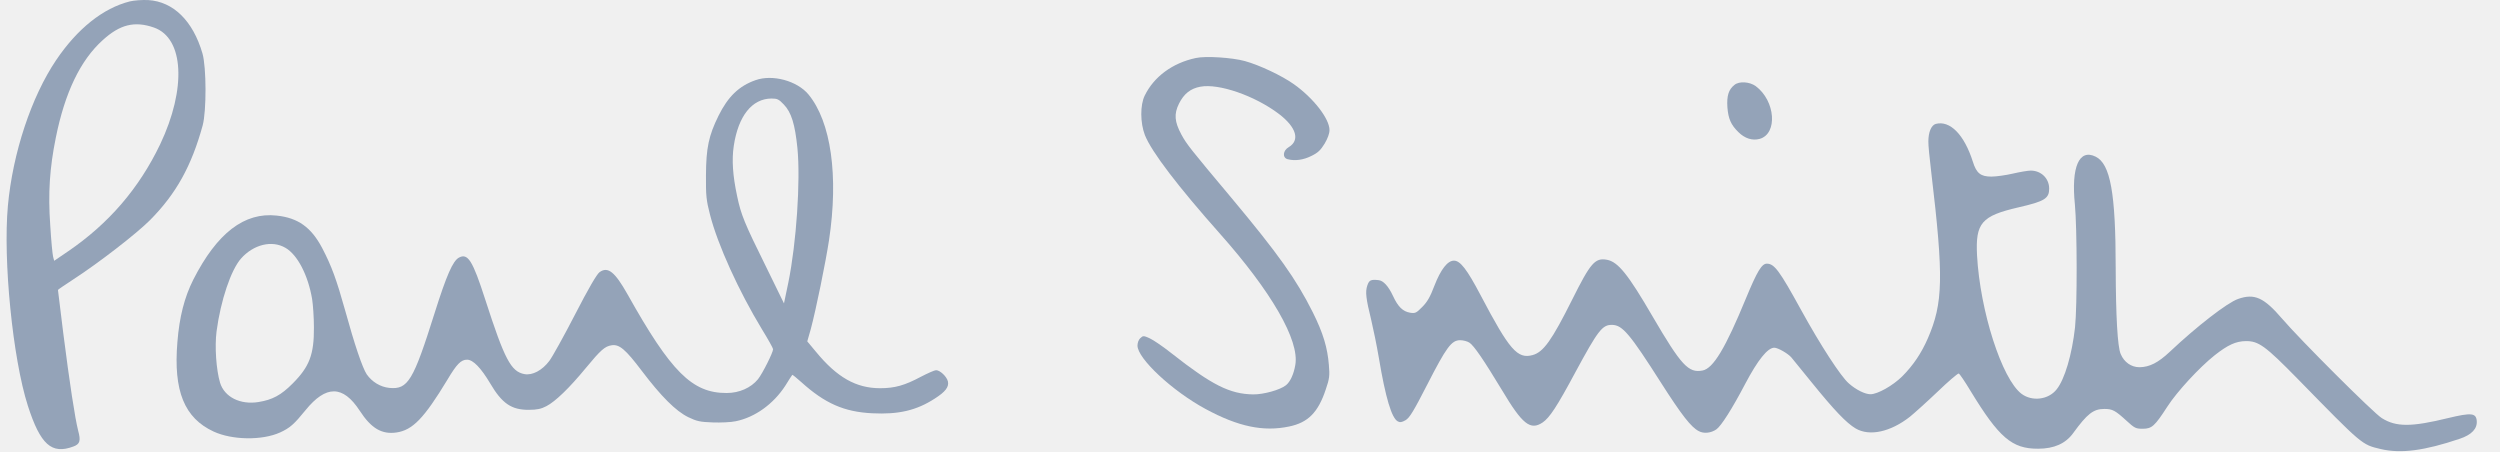
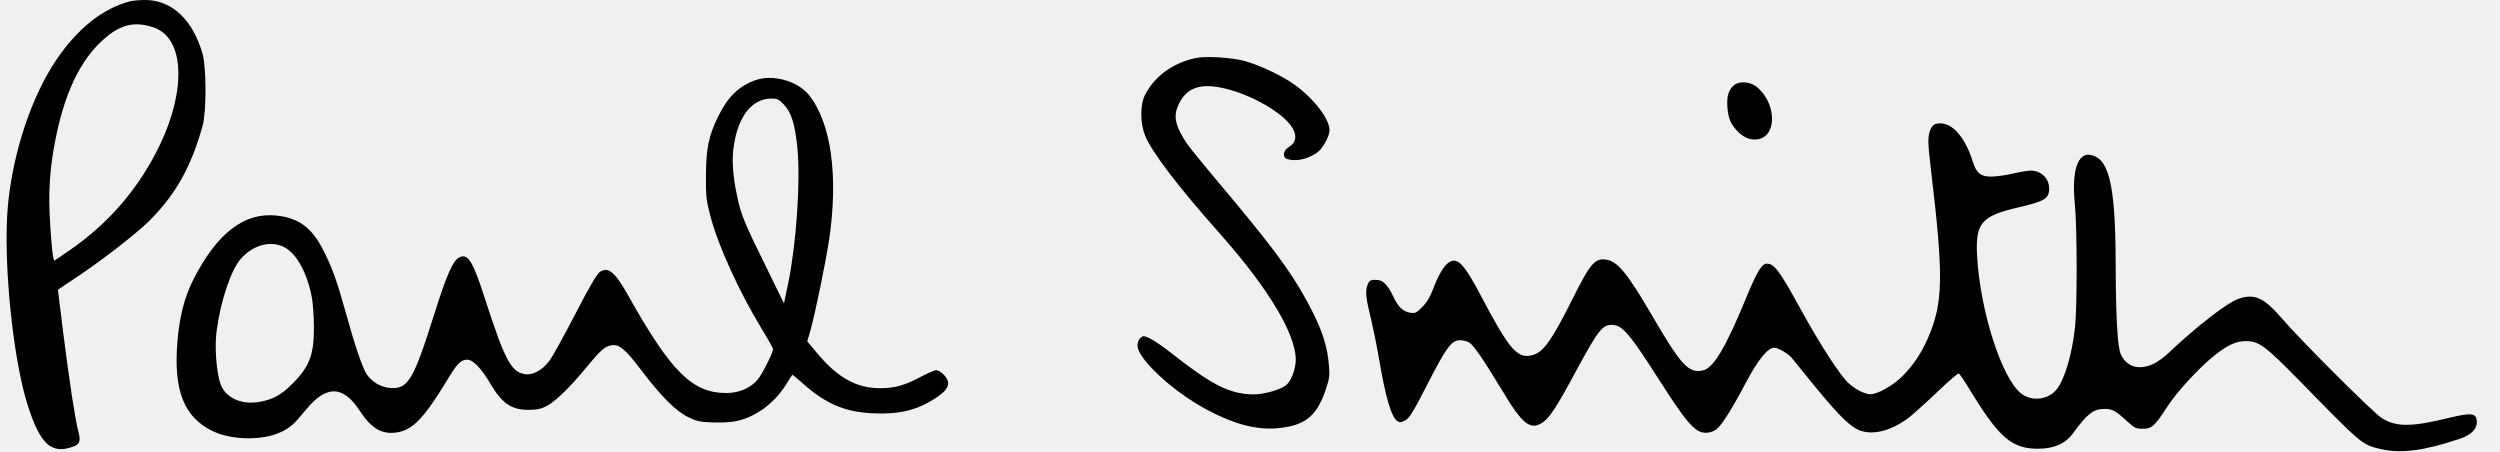
<svg xmlns="http://www.w3.org/2000/svg" width="144" height="26" viewBox="0 0 144 26" fill="none">
  <g clip-path="url(#clip0_1266_1471)">
-     <path d="M7.475 0.082C5.933 0.471 4.453 1.656 3.233 3.463C1.805 5.581 0.734 8.814 0.455 11.849C0.168 14.979 0.734 20.659 1.605 23.373C2.328 25.613 2.972 26.192 4.235 25.716C4.601 25.578 4.662 25.396 4.505 24.817C4.322 24.108 4.008 22.051 3.643 19.18C3.477 17.831 3.338 16.716 3.338 16.699C3.338 16.682 3.721 16.422 4.183 16.12C5.689 15.143 7.858 13.466 8.65 12.67C10.139 11.166 11.028 9.575 11.672 7.232C11.899 6.402 11.89 3.869 11.663 3.082C11.115 1.198 9.983 0.091 8.537 0.004C8.189 -0.013 7.718 0.022 7.475 0.082ZM8.868 1.587C10.601 2.192 10.749 5.105 9.225 8.313C8.006 10.855 6.264 12.878 3.921 14.477L3.12 15.022L3.059 14.788C3.024 14.659 2.946 13.846 2.894 12.973C2.763 11.131 2.859 9.679 3.216 7.924C3.739 5.33 4.627 3.48 5.907 2.321C6.908 1.405 7.753 1.198 8.868 1.587Z" fill="#94A3B8" />
-     <path d="M68.871 3.343C67.539 3.628 66.468 4.415 65.937 5.504C65.667 6.049 65.675 7.077 65.945 7.778C66.32 8.737 67.861 10.752 70.273 13.466C73.243 16.812 74.854 19.605 74.611 21.014C74.523 21.55 74.314 22 74.07 22.19C73.74 22.458 72.773 22.726 72.181 22.717C70.84 22.7 69.795 22.172 67.478 20.348C66.999 19.968 66.442 19.587 66.233 19.492C65.876 19.328 65.841 19.328 65.684 19.475C65.588 19.562 65.519 19.735 65.519 19.907C65.519 20.651 67.53 22.527 69.438 23.556C71.319 24.576 72.773 24.879 74.253 24.567C75.342 24.343 75.925 23.755 76.361 22.441C76.579 21.809 76.596 21.645 76.544 21.031C76.465 20.028 76.213 19.181 75.612 17.979C74.654 16.069 73.626 14.625 70.918 11.383C68.54 8.547 68.349 8.305 68.044 7.743C67.652 7.008 67.617 6.567 67.905 5.979C68.192 5.4 68.575 5.098 69.141 4.994C70.204 4.795 72.276 5.513 73.661 6.559C74.671 7.328 74.898 8.08 74.227 8.478C73.896 8.668 73.853 9.083 74.166 9.17C74.593 9.282 75.081 9.213 75.542 8.979C75.917 8.798 76.073 8.642 76.3 8.271C76.474 7.977 76.579 7.691 76.579 7.492C76.579 6.835 75.647 5.642 74.523 4.847C73.844 4.363 72.546 3.749 71.702 3.516C70.97 3.317 69.438 3.213 68.871 3.343Z" fill="#94A3B8" />
-     <path d="M43.511 4.62C42.562 4.957 41.935 5.562 41.386 6.669C40.821 7.81 40.672 8.528 40.664 10.084C40.655 11.277 40.681 11.528 40.899 12.375C41.343 14.104 42.545 16.75 43.886 18.963C44.243 19.542 44.53 20.061 44.53 20.113C44.53 20.303 43.921 21.514 43.66 21.842C43.259 22.335 42.588 22.637 41.857 22.637C39.871 22.646 38.652 21.427 36.144 16.949C35.412 15.652 35.012 15.332 34.533 15.678C34.376 15.79 33.888 16.629 33.122 18.116C32.477 19.369 31.807 20.571 31.642 20.787C31.232 21.332 30.666 21.635 30.205 21.548C29.43 21.401 29.064 20.701 27.949 17.251C27.226 15.004 26.948 14.563 26.434 14.839C26.085 15.029 25.728 15.833 25.032 18.038C23.804 21.937 23.499 22.447 22.428 22.343C21.914 22.292 21.426 21.998 21.121 21.557C20.878 21.185 20.433 19.888 19.876 17.865C19.388 16.119 19.101 15.323 18.552 14.277C17.925 13.093 17.168 12.548 15.94 12.418C14.076 12.211 12.5 13.421 11.133 16.11C10.627 17.113 10.331 18.254 10.218 19.707C9.983 22.516 10.619 24.081 12.308 24.859C13.379 25.352 15.095 25.378 16.131 24.911C16.697 24.652 16.941 24.436 17.594 23.632C18.779 22.171 19.754 22.179 20.721 23.658C21.383 24.678 21.992 25.032 22.837 24.911C23.769 24.773 24.422 24.099 25.763 21.885C26.312 20.96 26.556 20.718 26.904 20.718C27.252 20.718 27.705 21.194 28.236 22.084C28.916 23.243 29.464 23.614 30.466 23.606C30.919 23.606 31.171 23.554 31.467 23.398C31.99 23.13 32.8 22.343 33.732 21.211C34.611 20.148 34.838 19.949 35.23 19.888C35.674 19.819 36.031 20.122 36.971 21.367C38.086 22.836 38.922 23.675 39.645 24.029C40.133 24.263 40.315 24.306 41.047 24.332C41.508 24.349 42.109 24.323 42.379 24.263C43.485 24.038 44.548 23.277 45.236 22.214C45.436 21.885 45.619 21.609 45.636 21.591C45.645 21.574 45.88 21.764 46.15 22.006C47.509 23.234 48.623 23.727 50.243 23.805C51.759 23.882 52.786 23.64 53.831 22.966C54.458 22.568 54.676 22.283 54.598 21.963C54.528 21.686 54.145 21.323 53.918 21.323C53.831 21.323 53.439 21.496 53.039 21.704C52.116 22.197 51.541 22.361 50.696 22.361C49.312 22.361 48.214 21.738 47.004 20.269L46.499 19.663L46.699 18.963C46.995 17.865 47.552 15.142 47.753 13.828C48.31 10.119 47.866 7.015 46.568 5.441C45.915 4.655 44.496 4.266 43.511 4.62ZM45.149 6.021C45.584 6.47 45.793 7.162 45.932 8.537C46.115 10.413 45.871 14.001 45.41 16.266L45.157 17.476L44.121 15.358C42.876 12.842 42.684 12.375 42.458 11.294C42.205 10.11 42.144 9.211 42.266 8.398C42.527 6.669 43.32 5.684 44.435 5.675C44.774 5.675 44.861 5.718 45.149 6.021ZM16.445 14.277C17.133 14.675 17.742 15.842 17.977 17.217C18.03 17.545 18.082 18.289 18.082 18.859C18.091 20.416 17.829 21.116 16.854 22.093C16.192 22.759 15.696 23.026 14.895 23.156C13.841 23.329 12.927 22.871 12.674 22.041C12.456 21.306 12.36 19.966 12.474 19.084C12.709 17.312 13.301 15.548 13.884 14.891C14.607 14.078 15.67 13.819 16.445 14.277Z" fill="#94A3B8" />
-     <path d="M99.907 4.888C99.568 5.156 99.455 5.511 99.498 6.177C99.55 6.834 99.698 7.188 100.134 7.612C100.5 7.975 100.935 8.113 101.353 8.001C102.407 7.707 102.268 5.805 101.127 4.958C100.77 4.707 100.186 4.664 99.907 4.888Z" fill="#94A3B8" />
-     <path d="M111.5 7.137C111.248 7.207 111.074 7.604 111.074 8.14C111.065 8.33 111.143 9.126 111.239 9.913C111.962 15.99 111.927 17.46 111.039 19.5C110.664 20.356 110.203 21.039 109.576 21.671C109.027 22.215 108.148 22.708 107.738 22.708C107.425 22.708 106.902 22.449 106.493 22.085C106.031 21.688 104.864 19.89 103.75 17.866C102.496 15.584 102.208 15.195 101.773 15.186C101.477 15.186 101.215 15.619 100.571 17.175C99.387 20.054 98.681 21.23 98.063 21.342C97.253 21.498 96.835 21.039 95.206 18.256C93.778 15.8 93.203 15.083 92.559 14.962C91.871 14.841 91.618 15.134 90.556 17.261C89.38 19.613 88.901 20.279 88.283 20.451C87.403 20.694 86.942 20.157 85.287 17.011C84.495 15.506 84.112 15.013 83.746 15.013C83.38 15.013 82.988 15.515 82.622 16.457C82.378 17.106 82.204 17.4 81.917 17.685C81.577 18.031 81.516 18.057 81.229 18.013C80.802 17.944 80.523 17.668 80.236 17.045C79.975 16.483 79.679 16.163 79.409 16.137C78.956 16.085 78.86 16.137 78.756 16.449C78.634 16.803 78.677 17.192 78.982 18.428C79.095 18.904 79.296 19.872 79.418 20.59C79.809 22.924 80.158 24.083 80.515 24.273C80.637 24.342 80.75 24.325 80.959 24.204C81.185 24.074 81.412 23.711 82.213 22.146C83.31 20.002 83.606 19.596 84.103 19.596C84.277 19.596 84.512 19.656 84.634 19.734C84.895 19.898 85.47 20.745 86.515 22.474C87.691 24.446 88.152 24.809 88.858 24.333C89.258 24.057 89.668 23.443 90.739 21.446C92.062 18.999 92.298 18.696 92.872 18.714C93.456 18.731 93.883 19.233 95.677 22.051C96.87 23.918 97.41 24.61 97.854 24.835C98.141 24.99 98.55 24.947 98.864 24.731C99.143 24.532 99.761 23.564 100.528 22.103C101.25 20.737 101.816 20.028 102.2 20.028C102.409 20.028 102.992 20.365 103.184 20.59C103.227 20.65 103.758 21.299 104.351 22.025C105.64 23.616 106.354 24.368 106.885 24.679C107.677 25.146 108.888 24.887 110.011 24.005C110.246 23.815 110.961 23.175 111.588 22.578C112.215 21.973 112.772 21.498 112.824 21.515C112.876 21.532 113.181 21.982 113.503 22.518C115.141 25.206 115.89 25.855 117.396 25.846C118.311 25.846 118.973 25.552 119.408 24.956C120.227 23.832 120.575 23.555 121.211 23.555C121.681 23.555 121.838 23.642 122.482 24.23C122.952 24.662 123.022 24.696 123.423 24.696C123.945 24.696 124.111 24.549 124.842 23.417C125.4 22.552 126.697 21.152 127.559 20.469C128.326 19.864 128.787 19.656 129.353 19.648C130.094 19.639 130.477 19.916 132.358 21.835C136.094 25.656 136.033 25.604 137.122 25.864C138.297 26.14 139.647 25.959 141.676 25.276C142.373 25.042 142.704 24.688 142.66 24.23C142.617 23.789 142.338 23.763 141.04 24.074C138.889 24.601 138.019 24.601 137.191 24.083C136.712 23.789 132.48 19.561 131.452 18.359C130.398 17.132 129.858 16.89 128.918 17.218C128.291 17.434 126.532 18.8 124.982 20.261C124.311 20.892 123.815 21.143 123.24 21.152C122.761 21.152 122.352 20.866 122.151 20.391C121.968 19.959 121.873 18.212 121.864 15.446C121.864 11.114 121.559 9.437 120.706 9.022C119.756 8.555 119.295 9.619 119.513 11.771C119.643 13.146 119.652 17.65 119.521 18.861C119.347 20.417 118.929 21.852 118.459 22.431C117.988 23.028 117.048 23.14 116.438 22.682C115.306 21.826 114.052 17.91 113.878 14.711C113.782 12.843 114.131 12.437 116.264 11.944C117.771 11.598 118.032 11.434 118.032 10.864C118.032 10.276 117.57 9.826 116.97 9.826C116.813 9.826 116.351 9.904 115.942 9.999C115.533 10.094 114.975 10.172 114.705 10.172C114.087 10.172 113.843 9.982 113.634 9.307C113.138 7.751 112.319 6.921 111.5 7.137Z" fill="#94A3B8" />
+     <path d="M7.475 0.082C5.933 0.471 4.453 1.656 3.233 3.463C1.805 5.581 0.734 8.814 0.455 11.849C0.168 14.979 0.734 20.659 1.605 23.373C2.328 25.613 2.972 26.192 4.235 25.716C4.601 25.578 4.662 25.396 4.505 24.817C4.322 24.108 4.008 22.051 3.643 19.18C3.477 17.831 3.338 16.716 3.338 16.699C3.338 16.682 3.721 16.422 4.183 16.12C5.689 15.143 7.858 13.466 8.65 12.67C10.139 11.166 11.028 9.575 11.672 7.232C11.899 6.402 11.89 3.869 11.663 3.082C11.115 1.198 9.983 0.091 8.537 0.004C8.189 -0.013 7.718 0.022 7.475 0.082ZM8.868 1.587C10.601 2.192 10.749 5.105 9.225 8.313C8.006 10.855 6.264 12.878 3.921 14.477L3.12 15.022L3.059 14.788C3.024 14.659 2.946 13.846 2.894 12.973C2.763 11.131 2.859 9.679 3.216 7.924C3.739 5.33 4.627 3.48 5.907 2.321C6.908 1.405 7.753 1.198 8.868 1.587Z" fill="currentColor" />
+     <path d="M68.871 3.343C67.539 3.628 66.468 4.415 65.937 5.504C65.667 6.049 65.675 7.077 65.945 7.778C66.32 8.737 67.861 10.752 70.273 13.466C73.243 16.812 74.854 19.605 74.611 21.014C74.523 21.55 74.314 22 74.07 22.19C73.74 22.458 72.773 22.726 72.181 22.717C70.84 22.7 69.795 22.172 67.478 20.348C66.999 19.968 66.442 19.587 66.233 19.492C65.876 19.328 65.841 19.328 65.684 19.475C65.588 19.562 65.519 19.735 65.519 19.907C65.519 20.651 67.53 22.527 69.438 23.556C71.319 24.576 72.773 24.879 74.253 24.567C75.342 24.343 75.925 23.755 76.361 22.441C76.579 21.809 76.596 21.645 76.544 21.031C76.465 20.028 76.213 19.181 75.612 17.979C74.654 16.069 73.626 14.625 70.918 11.383C68.54 8.547 68.349 8.305 68.044 7.743C67.652 7.008 67.617 6.567 67.905 5.979C68.192 5.4 68.575 5.098 69.141 4.994C70.204 4.795 72.276 5.513 73.661 6.559C74.671 7.328 74.898 8.08 74.227 8.478C73.896 8.668 73.853 9.083 74.166 9.17C74.593 9.282 75.081 9.213 75.542 8.979C75.917 8.798 76.073 8.642 76.3 8.271C76.474 7.977 76.579 7.691 76.579 7.492C76.579 6.835 75.647 5.642 74.523 4.847C73.844 4.363 72.546 3.749 71.702 3.516C70.97 3.317 69.438 3.213 68.871 3.343Z" fill="currentColor" />
+     <path d="M43.511 4.62C42.562 4.957 41.935 5.562 41.386 6.669C40.821 7.81 40.672 8.528 40.664 10.084C40.655 11.277 40.681 11.528 40.899 12.375C41.343 14.104 42.545 16.75 43.886 18.963C44.243 19.542 44.53 20.061 44.53 20.113C44.53 20.303 43.921 21.514 43.66 21.842C43.259 22.335 42.588 22.637 41.857 22.637C39.871 22.646 38.652 21.427 36.144 16.949C35.412 15.652 35.012 15.332 34.533 15.678C34.376 15.79 33.888 16.629 33.122 18.116C32.477 19.369 31.807 20.571 31.642 20.787C31.232 21.332 30.666 21.635 30.205 21.548C29.43 21.401 29.064 20.701 27.949 17.251C27.226 15.004 26.948 14.563 26.434 14.839C26.085 15.029 25.728 15.833 25.032 18.038C23.804 21.937 23.499 22.447 22.428 22.343C21.914 22.292 21.426 21.998 21.121 21.557C20.878 21.185 20.433 19.888 19.876 17.865C19.388 16.119 19.101 15.323 18.552 14.277C17.925 13.093 17.168 12.548 15.94 12.418C14.076 12.211 12.5 13.421 11.133 16.11C10.627 17.113 10.331 18.254 10.218 19.707C9.983 22.516 10.619 24.081 12.308 24.859C13.379 25.352 15.095 25.378 16.131 24.911C16.697 24.652 16.941 24.436 17.594 23.632C18.779 22.171 19.754 22.179 20.721 23.658C21.383 24.678 21.992 25.032 22.837 24.911C23.769 24.773 24.422 24.099 25.763 21.885C26.312 20.96 26.556 20.718 26.904 20.718C27.252 20.718 27.705 21.194 28.236 22.084C28.916 23.243 29.464 23.614 30.466 23.606C30.919 23.606 31.171 23.554 31.467 23.398C31.99 23.13 32.8 22.343 33.732 21.211C34.611 20.148 34.838 19.949 35.23 19.888C35.674 19.819 36.031 20.122 36.971 21.367C38.086 22.836 38.922 23.675 39.645 24.029C40.133 24.263 40.315 24.306 41.047 24.332C41.508 24.349 42.109 24.323 42.379 24.263C43.485 24.038 44.548 23.277 45.236 22.214C45.436 21.885 45.619 21.609 45.636 21.591C45.645 21.574 45.88 21.764 46.15 22.006C47.509 23.234 48.623 23.727 50.243 23.805C51.759 23.882 52.786 23.64 53.831 22.966C54.458 22.568 54.676 22.283 54.598 21.963C54.528 21.686 54.145 21.323 53.918 21.323C53.831 21.323 53.439 21.496 53.039 21.704C52.116 22.197 51.541 22.361 50.696 22.361C49.312 22.361 48.214 21.738 47.004 20.269L46.499 19.663L46.699 18.963C46.995 17.865 47.552 15.142 47.753 13.828C48.31 10.119 47.866 7.015 46.568 5.441C45.915 4.655 44.496 4.266 43.511 4.62ZM45.149 6.021C45.584 6.47 45.793 7.162 45.932 8.537C46.115 10.413 45.871 14.001 45.41 16.266L45.157 17.476L44.121 15.358C42.876 12.842 42.684 12.375 42.458 11.294C42.205 10.11 42.144 9.211 42.266 8.398C42.527 6.669 43.32 5.684 44.435 5.675C44.774 5.675 44.861 5.718 45.149 6.021ZM16.445 14.277C17.133 14.675 17.742 15.842 17.977 17.217C18.03 17.545 18.082 18.289 18.082 18.859C18.091 20.416 17.829 21.116 16.854 22.093C16.192 22.759 15.696 23.026 14.895 23.156C13.841 23.329 12.927 22.871 12.674 22.041C12.456 21.306 12.36 19.966 12.474 19.084C12.709 17.312 13.301 15.548 13.884 14.891C14.607 14.078 15.67 13.819 16.445 14.277Z" fill="currentColor" />
+     <path d="M99.907 4.888C99.568 5.156 99.455 5.511 99.498 6.177C99.55 6.834 99.698 7.188 100.134 7.612C100.5 7.975 100.935 8.113 101.353 8.001C102.407 7.707 102.268 5.805 101.127 4.958C100.77 4.707 100.186 4.664 99.907 4.888Z" fill="currentColor" />
+     <path d="M111.5 7.137C111.248 7.207 111.074 7.604 111.074 8.14C111.065 8.33 111.143 9.126 111.239 9.913C111.962 15.99 111.927 17.46 111.039 19.5C110.664 20.356 110.203 21.039 109.576 21.671C109.027 22.215 108.148 22.708 107.738 22.708C107.425 22.708 106.902 22.449 106.493 22.085C106.031 21.688 104.864 19.89 103.75 17.866C102.496 15.584 102.208 15.195 101.773 15.186C101.477 15.186 101.215 15.619 100.571 17.175C99.387 20.054 98.681 21.23 98.063 21.342C97.253 21.498 96.835 21.039 95.206 18.256C93.778 15.8 93.203 15.083 92.559 14.962C91.871 14.841 91.618 15.134 90.556 17.261C89.38 19.613 88.901 20.279 88.283 20.451C87.403 20.694 86.942 20.157 85.287 17.011C84.495 15.506 84.112 15.013 83.746 15.013C83.38 15.013 82.988 15.515 82.622 16.457C82.378 17.106 82.204 17.4 81.917 17.685C81.577 18.031 81.516 18.057 81.229 18.013C80.802 17.944 80.523 17.668 80.236 17.045C79.975 16.483 79.679 16.163 79.409 16.137C78.956 16.085 78.86 16.137 78.756 16.449C78.634 16.803 78.677 17.192 78.982 18.428C79.095 18.904 79.296 19.872 79.418 20.59C79.809 22.924 80.158 24.083 80.515 24.273C80.637 24.342 80.75 24.325 80.959 24.204C81.185 24.074 81.412 23.711 82.213 22.146C83.31 20.002 83.606 19.596 84.103 19.596C84.277 19.596 84.512 19.656 84.634 19.734C84.895 19.898 85.47 20.745 86.515 22.474C87.691 24.446 88.152 24.809 88.858 24.333C89.258 24.057 89.668 23.443 90.739 21.446C92.062 18.999 92.298 18.696 92.872 18.714C93.456 18.731 93.883 19.233 95.677 22.051C96.87 23.918 97.41 24.61 97.854 24.835C98.141 24.99 98.55 24.947 98.864 24.731C99.143 24.532 99.761 23.564 100.528 22.103C101.25 20.737 101.816 20.028 102.2 20.028C102.409 20.028 102.992 20.365 103.184 20.59C103.227 20.65 103.758 21.299 104.351 22.025C105.64 23.616 106.354 24.368 106.885 24.679C107.677 25.146 108.888 24.887 110.011 24.005C110.246 23.815 110.961 23.175 111.588 22.578C112.215 21.973 112.772 21.498 112.824 21.515C112.876 21.532 113.181 21.982 113.503 22.518C115.141 25.206 115.89 25.855 117.396 25.846C118.311 25.846 118.973 25.552 119.408 24.956C120.227 23.832 120.575 23.555 121.211 23.555C121.681 23.555 121.838 23.642 122.482 24.23C122.952 24.662 123.022 24.696 123.423 24.696C123.945 24.696 124.111 24.549 124.842 23.417C125.4 22.552 126.697 21.152 127.559 20.469C128.326 19.864 128.787 19.656 129.353 19.648C130.094 19.639 130.477 19.916 132.358 21.835C136.094 25.656 136.033 25.604 137.122 25.864C138.297 26.14 139.647 25.959 141.676 25.276C142.373 25.042 142.704 24.688 142.66 24.23C142.617 23.789 142.338 23.763 141.04 24.074C138.889 24.601 138.019 24.601 137.191 24.083C136.712 23.789 132.48 19.561 131.452 18.359C130.398 17.132 129.858 16.89 128.918 17.218C128.291 17.434 126.532 18.8 124.982 20.261C124.311 20.892 123.815 21.143 123.24 21.152C122.761 21.152 122.352 20.866 122.151 20.391C121.968 19.959 121.873 18.212 121.864 15.446C121.864 11.114 121.559 9.437 120.706 9.022C119.756 8.555 119.295 9.619 119.513 11.771C119.643 13.146 119.652 17.65 119.521 18.861C119.347 20.417 118.929 21.852 118.459 22.431C117.988 23.028 117.048 23.14 116.438 22.682C115.306 21.826 114.052 17.91 113.878 14.711C113.782 12.843 114.131 12.437 116.264 11.944C117.771 11.598 118.032 11.434 118.032 10.864C118.032 10.276 117.57 9.826 116.97 9.826C116.813 9.826 116.351 9.904 115.942 9.999C115.533 10.094 114.975 10.172 114.705 10.172C114.087 10.172 113.843 9.982 113.634 9.307C113.138 7.751 112.319 6.921 111.5 7.137Z" fill="currentColor" />
  </g>
  <defs>
    <clipPath id="clip0_1266_1471">
      <rect width="143" height="26" fill="white" transform="translate(0.379883)" />
    </clipPath>
  </defs>
</svg>
